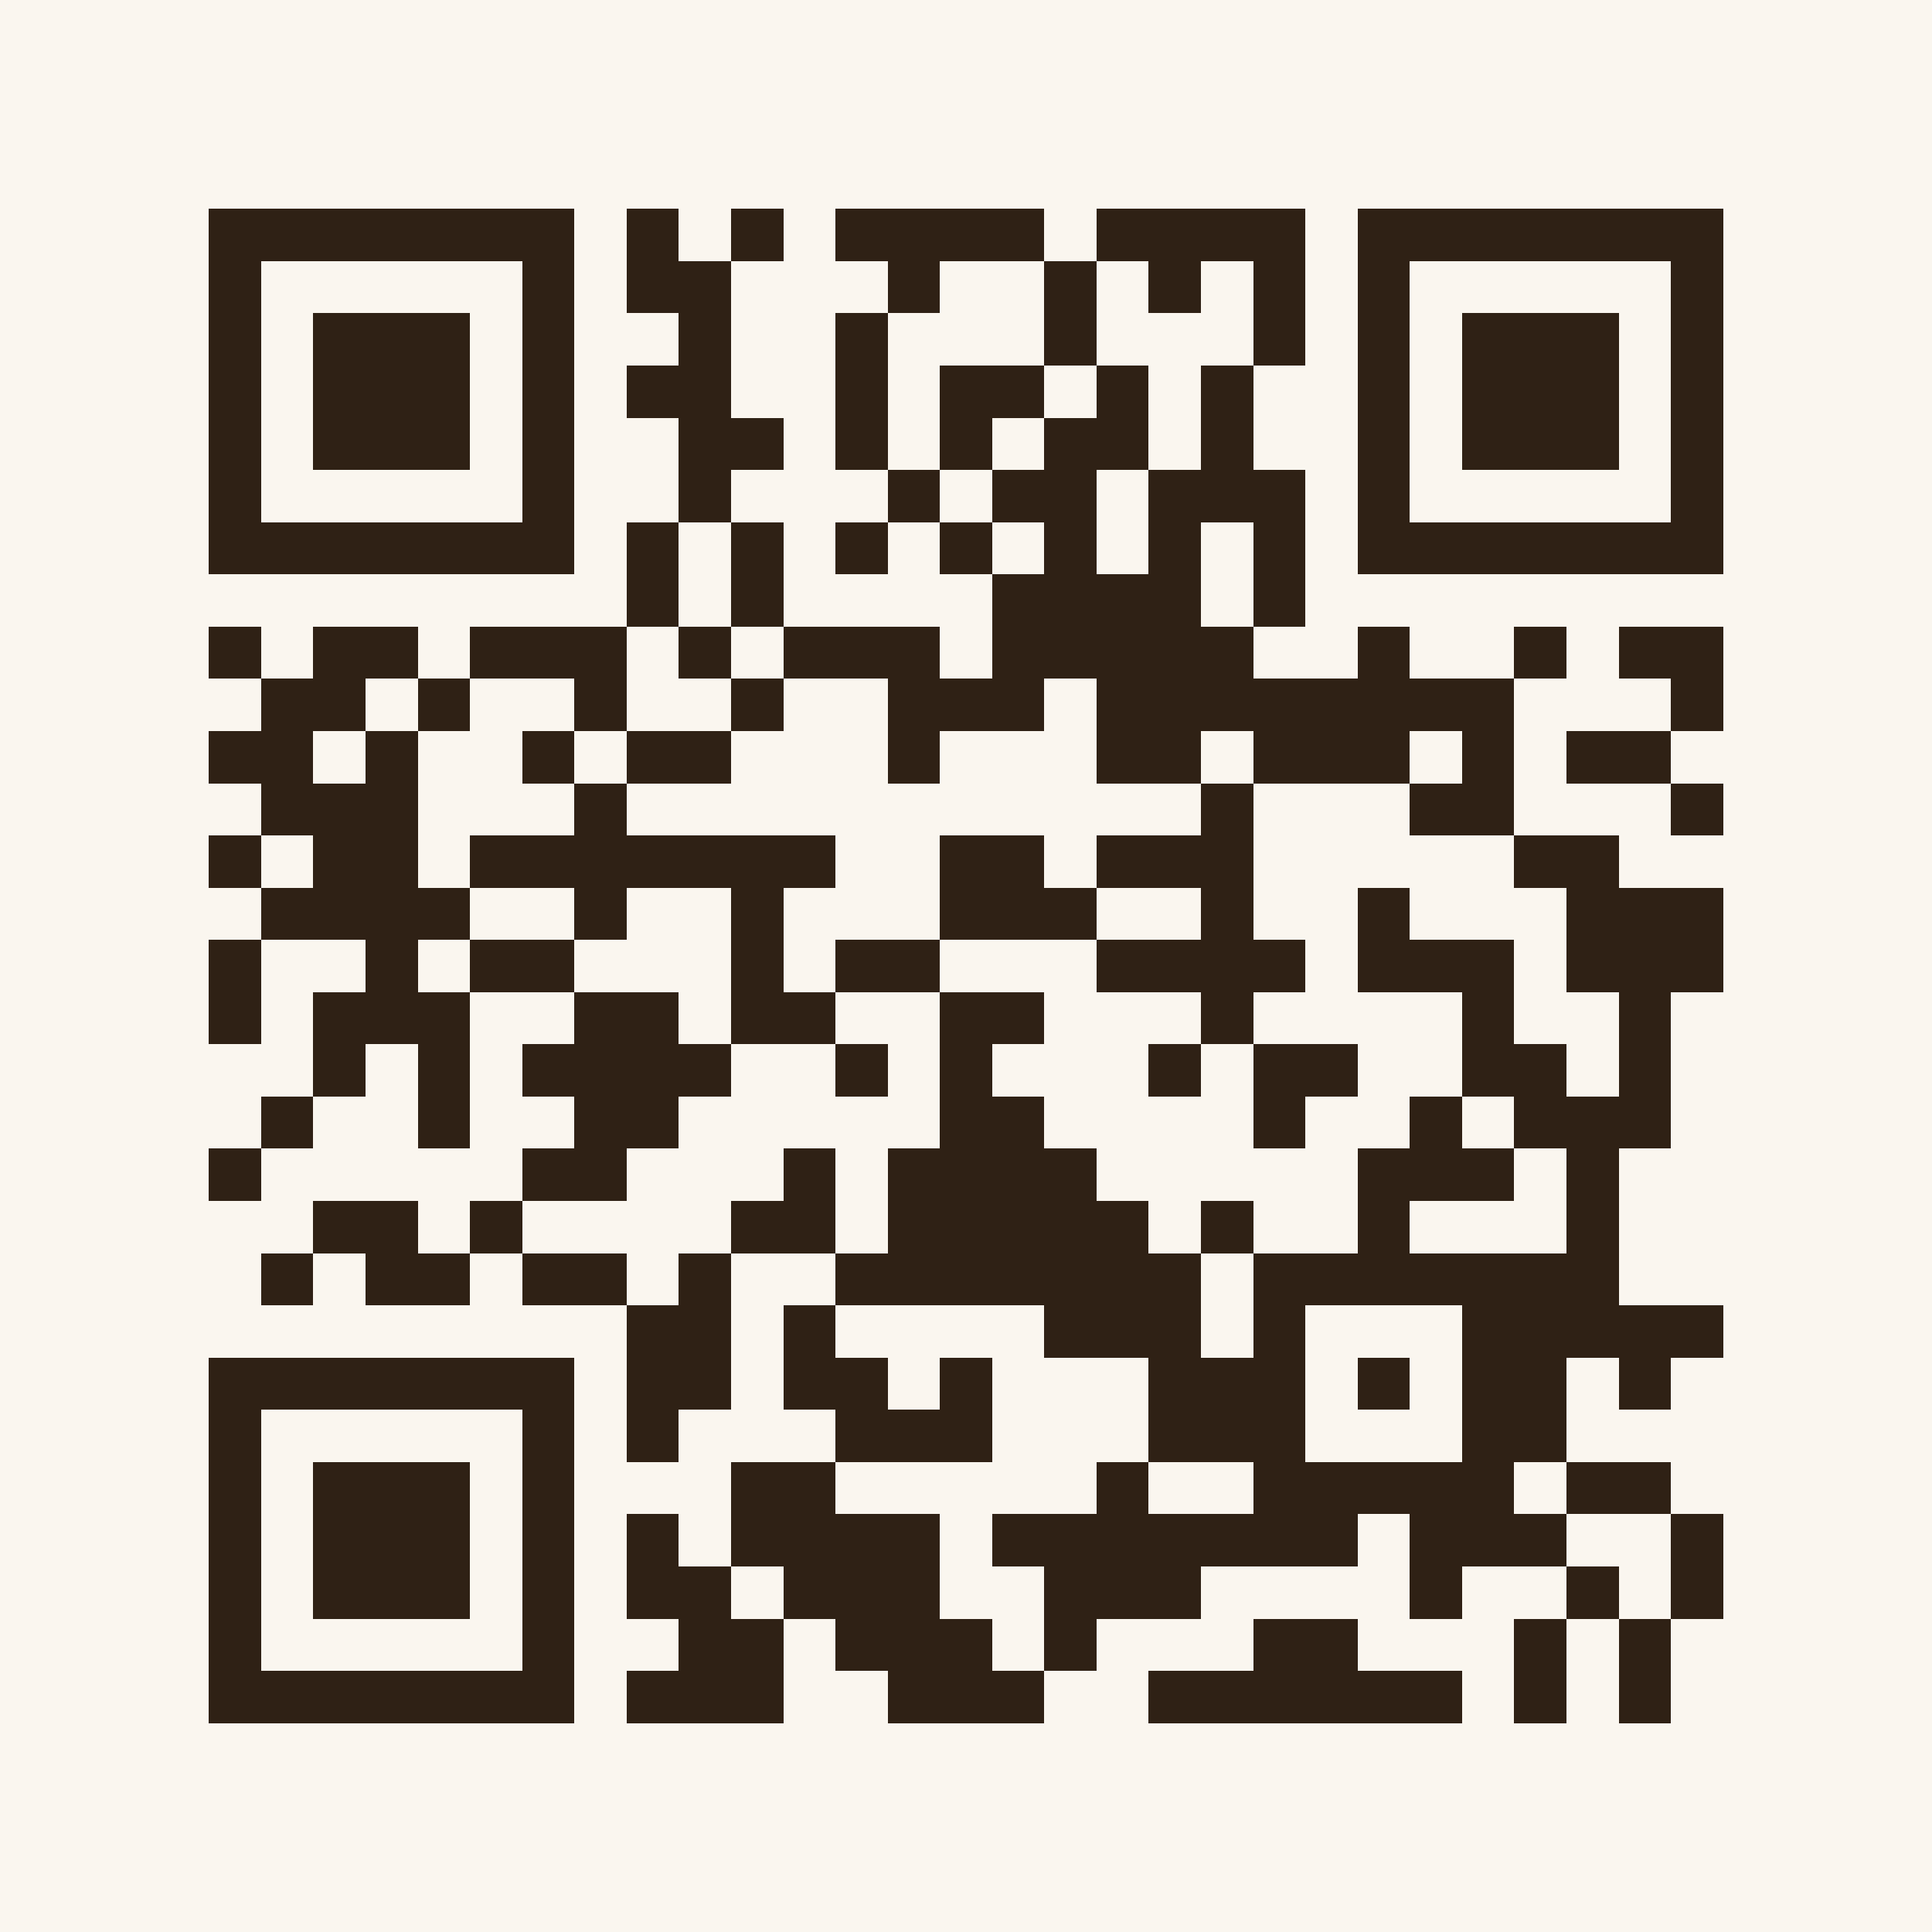
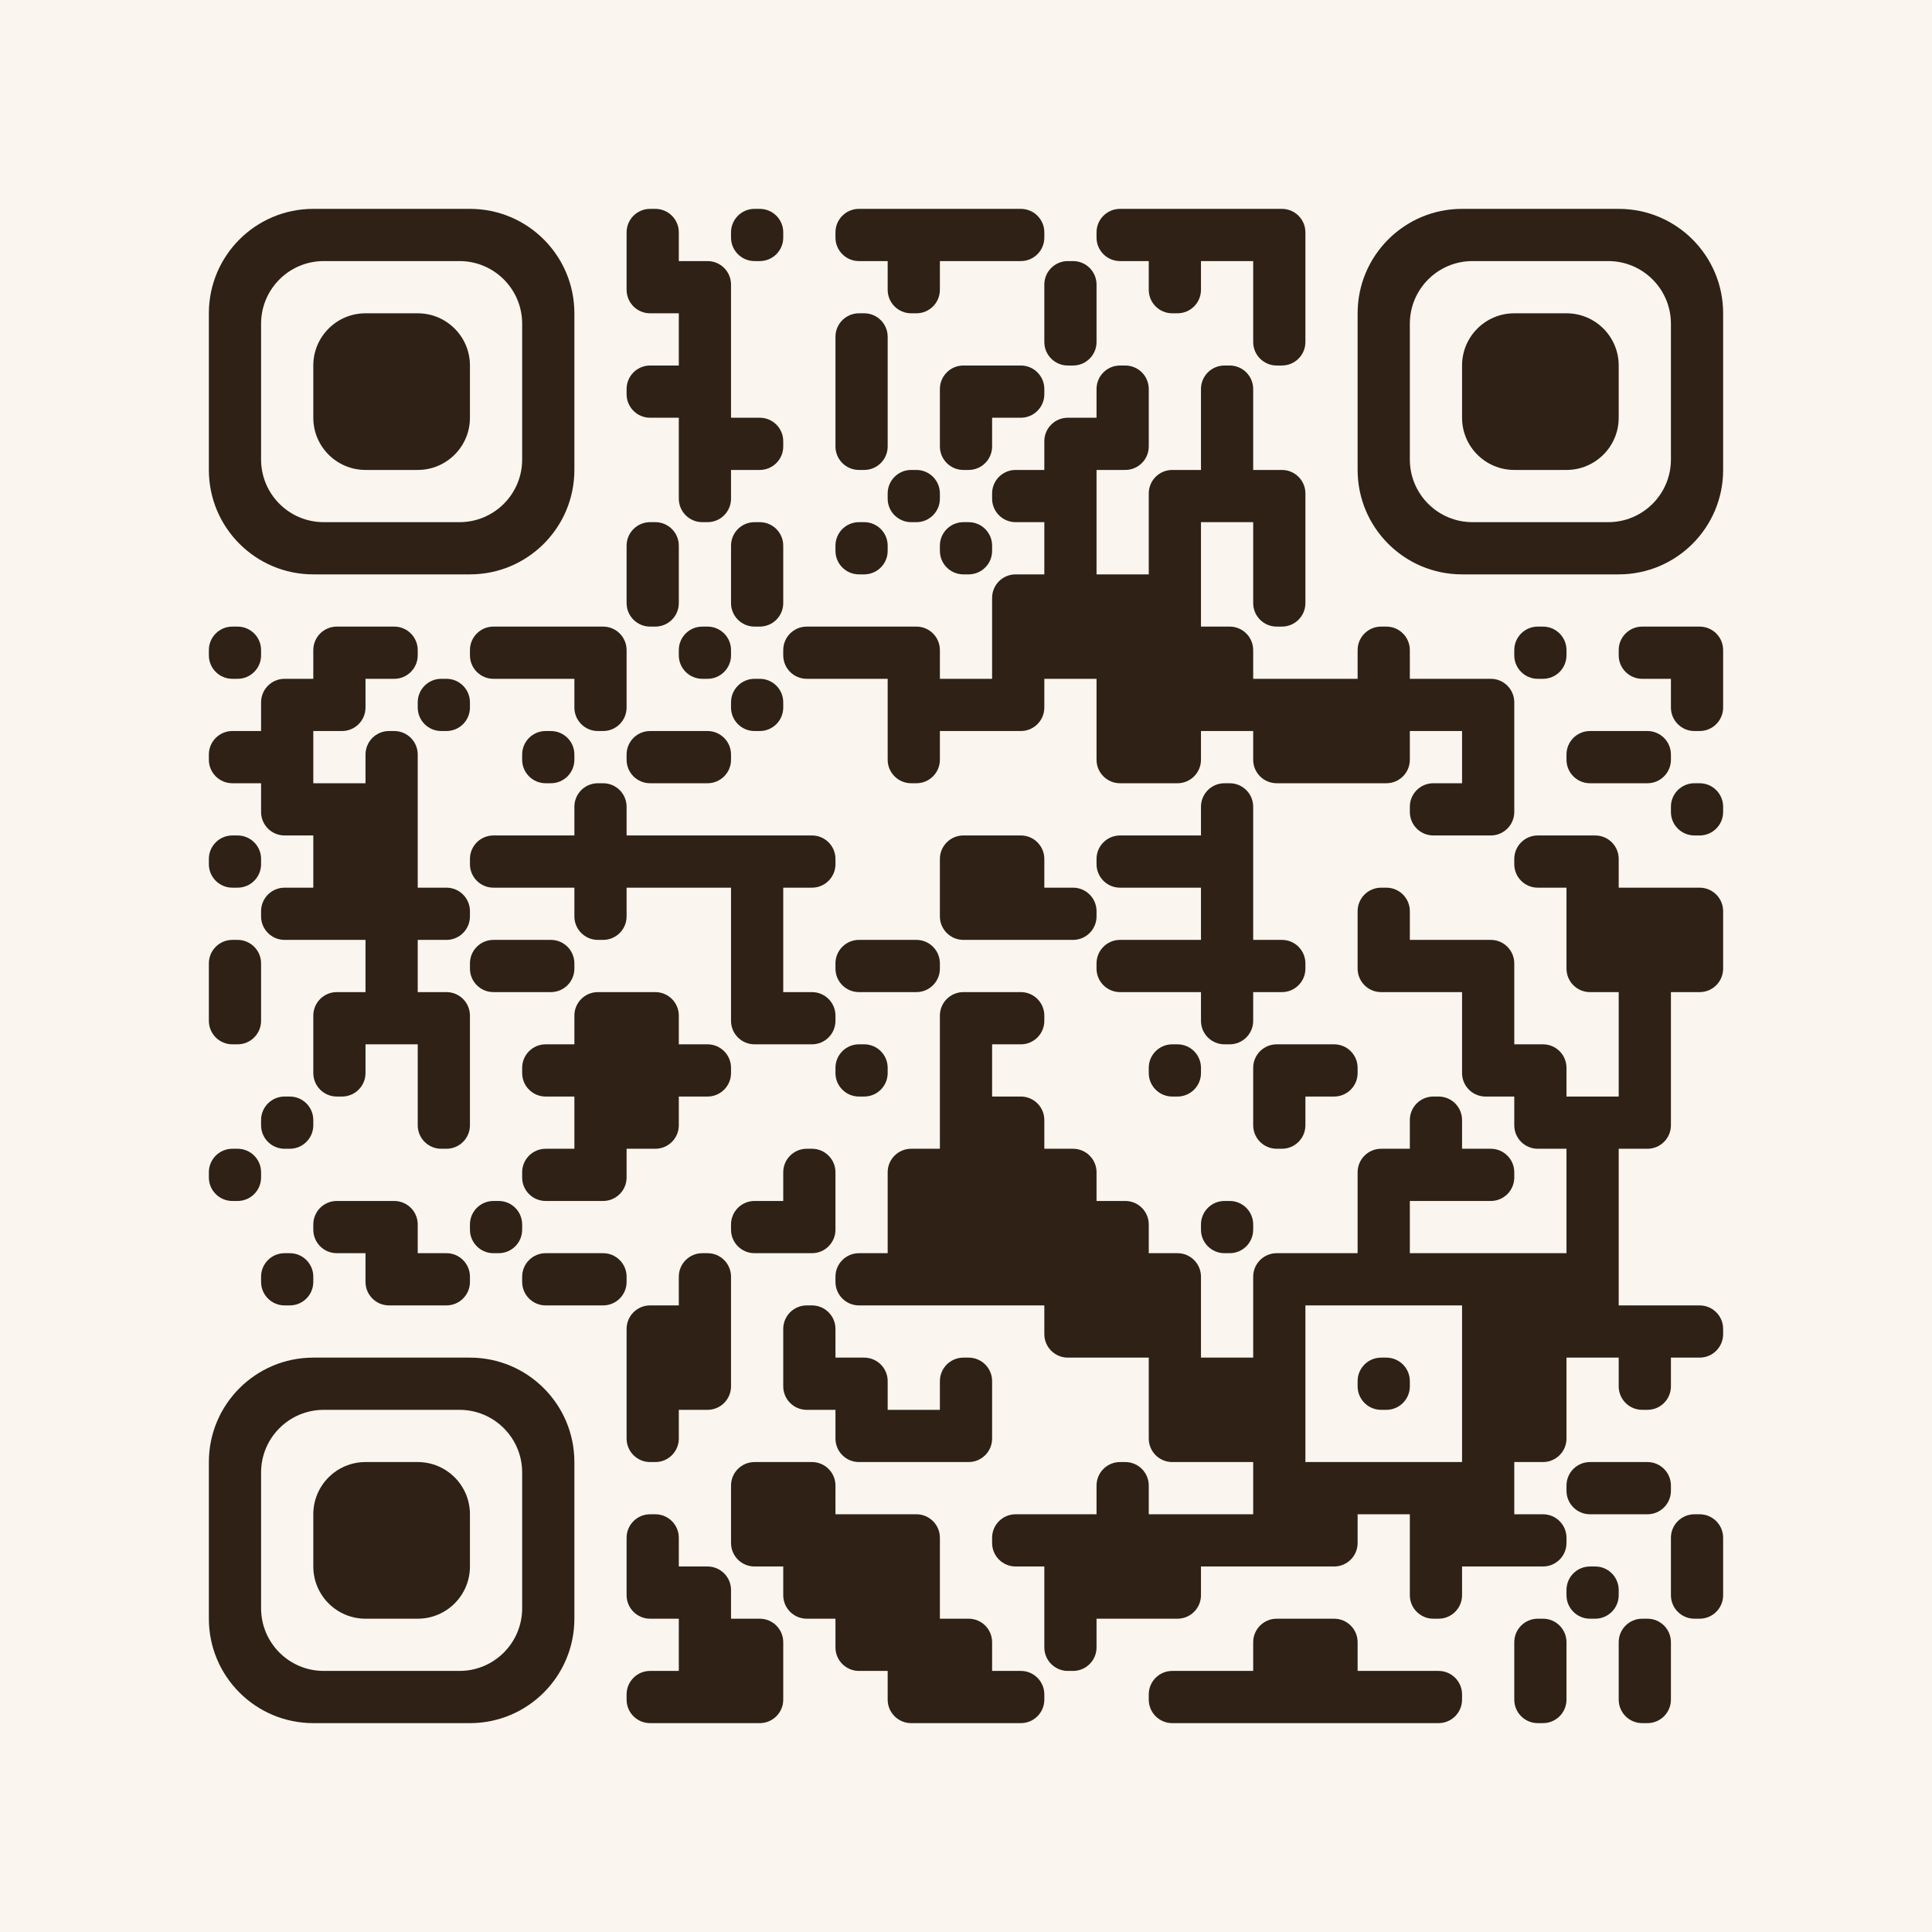
- <svg xmlns="http://www.w3.org/2000/svg" viewBox="0 0 37 37" shape-rendering="crispEdges" data-content="https://resonance.channel/download">
+ <svg xmlns="http://www.w3.org/2000/svg" viewBox="0 0 37 37" data-content="https://resonance.channel/download">
  <rect width="37" height="37" fill="#faf6ef" />
-   <path fill="#2f2115" d="M4 4h7v1h-7zM12 4h1v1h-1zM14 4h1v1h-1zM16 4h4v1h-4zM21 4h4v1h-4zM26 4h7v1h-7zM4 5h1v1h-1zM10 5h1v1h-1zM12 5h2v1h-2zM17 5h1v1h-1zM20 5h1v1h-1zM22 5h1v1h-1zM24 5h1v1h-1zM26 5h1v1h-1zM32 5h1v1h-1zM4 6h1v1h-1zM6 6h3v1h-3zM10 6h1v1h-1zM13 6h1v1h-1zM16 6h1v1h-1zM20 6h1v1h-1zM24 6h1v1h-1zM26 6h1v1h-1zM28 6h3v1h-3zM32 6h1v1h-1zM4 7h1v1h-1zM6 7h3v1h-3zM10 7h1v1h-1zM12 7h2v1h-2zM16 7h1v1h-1zM18 7h2v1h-2zM21 7h1v1h-1zM23 7h1v1h-1zM26 7h1v1h-1zM28 7h3v1h-3zM32 7h1v1h-1zM4 8h1v1h-1zM6 8h3v1h-3zM10 8h1v1h-1zM13 8h2v1h-2zM16 8h1v1h-1zM18 8h1v1h-1zM20 8h2v1h-2zM23 8h1v1h-1zM26 8h1v1h-1zM28 8h3v1h-3zM32 8h1v1h-1zM4 9h1v1h-1zM10 9h1v1h-1zM13 9h1v1h-1zM17 9h1v1h-1zM19 9h2v1h-2zM22 9h3v1h-3zM26 9h1v1h-1zM32 9h1v1h-1zM4 10h7v1h-7zM12 10h1v1h-1zM14 10h1v1h-1zM16 10h1v1h-1zM18 10h1v1h-1zM20 10h1v1h-1zM22 10h1v1h-1zM24 10h1v1h-1zM26 10h7v1h-7zM12 11h1v1h-1zM14 11h1v1h-1zM19 11h4v1h-4zM24 11h1v1h-1zM4 12h1v1h-1zM6 12h2v1h-2zM9 12h3v1h-3zM13 12h1v1h-1zM15 12h3v1h-3zM19 12h5v1h-5zM26 12h1v1h-1zM29 12h1v1h-1zM31 12h2v1h-2zM5 13h2v1h-2zM8 13h1v1h-1zM11 13h1v1h-1zM14 13h1v1h-1zM17 13h3v1h-3zM21 13h8v1h-8zM32 13h1v1h-1zM4 14h2v1h-2zM7 14h1v1h-1zM10 14h1v1h-1zM12 14h2v1h-2zM17 14h1v1h-1zM21 14h2v1h-2zM24 14h3v1h-3zM28 14h1v1h-1zM30 14h2v1h-2zM5 15h3v1h-3zM11 15h1v1h-1zM23 15h1v1h-1zM27 15h2v1h-2zM32 15h1v1h-1zM4 16h1v1h-1zM6 16h2v1h-2zM9 16h7v1h-7zM18 16h2v1h-2zM21 16h3v1h-3zM29 16h2v1h-2zM5 17h4v1h-4zM11 17h1v1h-1zM14 17h1v1h-1zM18 17h3v1h-3zM23 17h1v1h-1zM26 17h1v1h-1zM30 17h3v1h-3zM4 18h1v1h-1zM7 18h1v1h-1zM9 18h2v1h-2zM14 18h1v1h-1zM16 18h2v1h-2zM21 18h4v1h-4zM26 18h3v1h-3zM30 18h3v1h-3zM4 19h1v1h-1zM6 19h3v1h-3zM11 19h2v1h-2zM14 19h2v1h-2zM18 19h2v1h-2zM23 19h1v1h-1zM28 19h1v1h-1zM31 19h1v1h-1zM6 20h1v1h-1zM8 20h1v1h-1zM10 20h4v1h-4zM16 20h1v1h-1zM18 20h1v1h-1zM22 20h1v1h-1zM24 20h2v1h-2zM28 20h2v1h-2zM31 20h1v1h-1zM5 21h1v1h-1zM8 21h1v1h-1zM11 21h2v1h-2zM18 21h2v1h-2zM24 21h1v1h-1zM27 21h1v1h-1zM29 21h3v1h-3zM4 22h1v1h-1zM10 22h2v1h-2zM15 22h1v1h-1zM17 22h4v1h-4zM26 22h3v1h-3zM30 22h1v1h-1zM6 23h2v1h-2zM9 23h1v1h-1zM14 23h2v1h-2zM17 23h5v1h-5zM23 23h1v1h-1zM26 23h1v1h-1zM30 23h1v1h-1zM5 24h1v1h-1zM7 24h2v1h-2zM10 24h2v1h-2zM13 24h1v1h-1zM16 24h7v1h-7zM24 24h7v1h-7zM12 25h2v1h-2zM15 25h1v1h-1zM20 25h3v1h-3zM24 25h1v1h-1zM28 25h5v1h-5zM4 26h7v1h-7zM12 26h2v1h-2zM15 26h2v1h-2zM18 26h1v1h-1zM22 26h3v1h-3zM26 26h1v1h-1zM28 26h2v1h-2zM31 26h1v1h-1zM4 27h1v1h-1zM10 27h1v1h-1zM12 27h1v1h-1zM16 27h3v1h-3zM22 27h3v1h-3zM28 27h2v1h-2zM4 28h1v1h-1zM6 28h3v1h-3zM10 28h1v1h-1zM14 28h2v1h-2zM21 28h1v1h-1zM24 28h5v1h-5zM30 28h2v1h-2zM4 29h1v1h-1zM6 29h3v1h-3zM10 29h1v1h-1zM12 29h1v1h-1zM14 29h4v1h-4zM19 29h7v1h-7zM27 29h3v1h-3zM32 29h1v1h-1zM4 30h1v1h-1zM6 30h3v1h-3zM10 30h1v1h-1zM12 30h2v1h-2zM15 30h3v1h-3zM20 30h3v1h-3zM27 30h1v1h-1zM30 30h1v1h-1zM32 30h1v1h-1zM4 31h1v1h-1zM10 31h1v1h-1zM13 31h2v1h-2zM16 31h3v1h-3zM20 31h1v1h-1zM24 31h2v1h-2zM29 31h1v1h-1zM31 31h1v1h-1zM4 32h7v1h-7zM12 32h3v1h-3zM17 32h3v1h-3zM22 32h6v1h-6zM29 32h1v1h-1zM31 32h1v1h-1z" />
+   <path fill="#2f2115" d="M12.45 4H12.55a0.45 0.45 0 0 1 0.45 0.45V5H12V4.45a0.45 0.45 0 0 1 0.45 -0.45zM14.45 4H14.55a0.45 0.45 0 0 1 0.45 0.45V4.55a0.45 0.45 0 0 1 -0.45 0.45H14.45a0.45 0.45 0 0 1 -0.45 -0.45V4.45a0.45 0.45 0 0 1 0.45 -0.45zM16.45 4H19.55a0.45 0.45 0 0 1 0.45 0.45V4.55a0.45 0.45 0 0 1 -0.45 0.45H16.45a0.45 0.45 0 0 1 -0.45 -0.45V4.45a0.45 0.45 0 0 1 0.45 -0.45zM21.45 4H24.55a0.45 0.45 0 0 1 0.45 0.45V5H21.45a0.45 0.45 0 0 1 -0.45 -0.45V4.45a0.45 0.45 0 0 1 0.45 -0.45zM12 5H13.55a0.45 0.45 0 0 1 0.45 0.45V6H12.45a0.45 0.45 0 0 1 -0.45 -0.45V5zM17 5H18V5.55a0.45 0.45 0 0 1 -0.45 0.45H17.45a0.45 0.45 0 0 1 -0.45 -0.45V5zM20.45 5H20.55a0.45 0.45 0 0 1 0.45 0.45V6H20V5.45a0.45 0.45 0 0 1 0.45 -0.45zM22 5H23V5.55a0.45 0.45 0 0 1 -0.45 0.45H22.45a0.45 0.45 0 0 1 -0.45 -0.45V5zM24 5H25V6H24V5zM13 6H14V7H13V6zM16.45 6H16.55a0.45 0.45 0 0 1 0.45 0.45V7H16V6.45a0.45 0.45 0 0 1 0.45 -0.45zM20 6H21V6.55a0.45 0.45 0 0 1 -0.45 0.45H20.45a0.45 0.45 0 0 1 -0.45 -0.45V6zM24 6H25V6.55a0.45 0.45 0 0 1 -0.45 0.45H24.45a0.45 0.45 0 0 1 -0.45 -0.45V6zM12.45 7H14V8H12.45a0.45 0.45 0 0 1 -0.45 -0.45V7.45a0.45 0.45 0 0 1 0.45 -0.45zM16 7H17V8H16V7zM18.45 7H19.55a0.45 0.45 0 0 1 0.45 0.45V7.55a0.45 0.45 0 0 1 -0.45 0.45H18V7.45a0.45 0.45 0 0 1 0.45 -0.45zM21.45 7H21.55a0.45 0.45 0 0 1 0.45 0.45V8H21V7.45a0.45 0.45 0 0 1 0.45 -0.45zM23.45 7H23.55a0.45 0.45 0 0 1 0.45 0.45V8H23V7.45a0.45 0.45 0 0 1 0.45 -0.45zM13 8H14.55a0.45 0.45 0 0 1 0.45 0.45V8.55a0.45 0.45 0 0 1 -0.45 0.45H13V8zM16 8H17V8.55a0.45 0.45 0 0 1 -0.45 0.45H16.45a0.45 0.45 0 0 1 -0.45 -0.45V8zM18 8H19V8.55a0.45 0.45 0 0 1 -0.45 0.45H18.45a0.45 0.45 0 0 1 -0.45 -0.45V8zM20.45 8H22V8.55a0.45 0.45 0 0 1 -0.45 0.45H20V8.45a0.45 0.45 0 0 1 0.45 -0.45zM23 8H24V9H23V8zM13 9H14V9.55a0.45 0.45 0 0 1 -0.45 0.45H13.45a0.45 0.45 0 0 1 -0.45 -0.45V9zM17.45 9H17.55a0.45 0.45 0 0 1 0.45 0.45V9.55a0.45 0.45 0 0 1 -0.45 0.45H17.45a0.45 0.45 0 0 1 -0.45 -0.45V9.45a0.45 0.45 0 0 1 0.45 -0.45zM19.45 9H21V10H19.45a0.45 0.45 0 0 1 -0.45 -0.45V9.45a0.45 0.45 0 0 1 0.45 -0.45zM22.45 9H24.55a0.45 0.45 0 0 1 0.45 0.45V10H22V9.45a0.45 0.45 0 0 1 0.45 -0.45zM12.45 10H12.55a0.45 0.45 0 0 1 0.45 0.45V11H12V10.45a0.45 0.45 0 0 1 0.45 -0.45zM14.45 10H14.55a0.45 0.45 0 0 1 0.45 0.45V11H14V10.45a0.45 0.45 0 0 1 0.45 -0.45zM16.45 10H16.55a0.45 0.45 0 0 1 0.45 0.45V10.55a0.45 0.45 0 0 1 -0.45 0.45H16.45a0.45 0.45 0 0 1 -0.45 -0.45V10.45a0.45 0.45 0 0 1 0.45 -0.45zM18.45 10H18.55a0.45 0.45 0 0 1 0.45 0.45V10.55a0.45 0.45 0 0 1 -0.45 0.45H18.45a0.45 0.45 0 0 1 -0.45 -0.45V10.45a0.45 0.45 0 0 1 0.45 -0.45zM20 10H21V11H20V10zM22 10H23V11H22V10zM24 10H25V11H24V10zM12 11H13V11.55a0.45 0.45 0 0 1 -0.45 0.45H12.45a0.45 0.45 0 0 1 -0.45 -0.45V11zM14 11H15V11.55a0.45 0.45 0 0 1 -0.45 0.45H14.45a0.45 0.45 0 0 1 -0.45 -0.45V11zM19.45 11H23V12H19V11.45a0.45 0.45 0 0 1 0.45 -0.45zM24 11H25V11.55a0.45 0.45 0 0 1 -0.45 0.45H24.45a0.45 0.45 0 0 1 -0.45 -0.45V11zM4.45 12H4.55a0.45 0.45 0 0 1 0.45 0.45V12.55a0.45 0.45 0 0 1 -0.45 0.45H4.45a0.45 0.45 0 0 1 -0.45 -0.45V12.45a0.45 0.45 0 0 1 0.45 -0.45zM6.45 12H7.55a0.45 0.45 0 0 1 0.45 0.45V12.55a0.45 0.45 0 0 1 -0.45 0.45H6V12.45a0.45 0.45 0 0 1 0.45 -0.45zM9.45 12H11.55a0.45 0.45 0 0 1 0.45 0.45V13H9.45a0.45 0.45 0 0 1 -0.45 -0.45V12.45a0.45 0.45 0 0 1 0.45 -0.45zM13.45 12H13.55a0.45 0.45 0 0 1 0.45 0.45V12.55a0.45 0.45 0 0 1 -0.45 0.45H13.45a0.45 0.45 0 0 1 -0.45 -0.45V12.45a0.45 0.45 0 0 1 0.45 -0.45zM15.45 12H17.55a0.45 0.45 0 0 1 0.45 0.45V13H15.45a0.45 0.45 0 0 1 -0.45 -0.45V12.45a0.45 0.45 0 0 1 0.45 -0.45zM19 12H23.55a0.45 0.45 0 0 1 0.45 0.45V13H19V12zM26.45 12H26.55a0.45 0.45 0 0 1 0.45 0.45V13H26V12.45a0.45 0.45 0 0 1 0.45 -0.45zM29.45 12H29.55a0.45 0.45 0 0 1 0.45 0.45V12.55a0.45 0.45 0 0 1 -0.45 0.45H29.45a0.45 0.45 0 0 1 -0.45 -0.45V12.45a0.45 0.45 0 0 1 0.45 -0.45zM31.45 12H32.55a0.45 0.45 0 0 1 0.45 0.45V13H31.45a0.45 0.45 0 0 1 -0.45 -0.45V12.45a0.45 0.45 0 0 1 0.45 -0.45zM5.45 13H7V13.55a0.45 0.45 0 0 1 -0.45 0.45H5V13.45a0.45 0.45 0 0 1 0.45 -0.45zM8.45 13H8.55a0.45 0.45 0 0 1 0.45 0.45V13.55a0.45 0.45 0 0 1 -0.45 0.45H8.45a0.45 0.45 0 0 1 -0.45 -0.45V13.45a0.45 0.45 0 0 1 0.45 -0.45zM11 13H12V13.55a0.45 0.45 0 0 1 -0.45 0.45H11.45a0.45 0.45 0 0 1 -0.45 -0.45V13zM14.45 13H14.55a0.45 0.45 0 0 1 0.45 0.45V13.55a0.45 0.45 0 0 1 -0.45 0.45H14.45a0.45 0.45 0 0 1 -0.45 -0.45V13.45a0.45 0.45 0 0 1 0.45 -0.45zM17 13H20V13.55a0.45 0.45 0 0 1 -0.45 0.45H17V13zM21 13H28.55a0.45 0.45 0 0 1 0.45 0.45V14H21V13zM32 13H33V13.55a0.45 0.45 0 0 1 -0.45 0.45H32.45a0.45 0.45 0 0 1 -0.45 -0.45V13zM4.45 14H6V15H4.45a0.45 0.45 0 0 1 -0.45 -0.45V14.45a0.45 0.45 0 0 1 0.45 -0.45zM7.45 14H7.55a0.45 0.45 0 0 1 0.45 0.45V15H7V14.45a0.45 0.45 0 0 1 0.45 -0.45zM10.45 14H10.55a0.45 0.45 0 0 1 0.45 0.45V14.55a0.45 0.45 0 0 1 -0.45 0.45H10.45a0.45 0.45 0 0 1 -0.45 -0.45V14.45a0.45 0.45 0 0 1 0.45 -0.45zM12.45 14H13.55a0.45 0.45 0 0 1 0.45 0.45V14.55a0.45 0.45 0 0 1 -0.45 0.45H12.45a0.45 0.45 0 0 1 -0.45 -0.45V14.45a0.45 0.45 0 0 1 0.45 -0.45zM17 14H18V14.55a0.45 0.45 0 0 1 -0.45 0.45H17.45a0.45 0.45 0 0 1 -0.45 -0.45V14zM21 14H23V14.55a0.45 0.45 0 0 1 -0.45 0.45H21.45a0.45 0.45 0 0 1 -0.45 -0.45V14zM24 14H27V14.55a0.45 0.45 0 0 1 -0.45 0.45H24.45a0.45 0.45 0 0 1 -0.45 -0.45V14zM28 14H29V15H28V14zM30.45 14H31.55a0.45 0.45 0 0 1 0.45 0.45V14.55a0.45 0.45 0 0 1 -0.45 0.45H30.45a0.45 0.45 0 0 1 -0.45 -0.45V14.45a0.45 0.45 0 0 1 0.45 -0.45zM5 15H8V16H5.45a0.45 0.45 0 0 1 -0.45 -0.45V15zM11.45 15H11.55a0.45 0.45 0 0 1 0.45 0.45V16H11V15.45a0.45 0.45 0 0 1 0.45 -0.45zM23.45 15H23.55a0.45 0.45 0 0 1 0.45 0.45V16H23V15.45a0.45 0.45 0 0 1 0.45 -0.45zM27.45 15H29V15.55a0.45 0.45 0 0 1 -0.45 0.45H27.45a0.45 0.45 0 0 1 -0.45 -0.45V15.45a0.45 0.45 0 0 1 0.45 -0.45zM32.45 15H32.55a0.45 0.45 0 0 1 0.45 0.45V15.55a0.45 0.45 0 0 1 -0.45 0.45H32.45a0.45 0.45 0 0 1 -0.45 -0.45V15.45a0.45 0.45 0 0 1 0.45 -0.45zM4.45 16H4.55a0.45 0.45 0 0 1 0.45 0.45V16.55a0.45 0.45 0 0 1 -0.45 0.45H4.45a0.45 0.45 0 0 1 -0.45 -0.45V16.45a0.45 0.45 0 0 1 0.45 -0.45zM6 16H8V17H6V16zM9.45 16H15.55a0.45 0.45 0 0 1 0.45 0.45V16.55a0.45 0.45 0 0 1 -0.45 0.45H9.45a0.45 0.45 0 0 1 -0.45 -0.45V16.45a0.45 0.45 0 0 1 0.45 -0.45zM18.45 16H19.55a0.45 0.45 0 0 1 0.45 0.45V17H18V16.45a0.45 0.45 0 0 1 0.45 -0.45zM21.45 16H24V17H21.45a0.45 0.45 0 0 1 -0.45 -0.45V16.45a0.45 0.45 0 0 1 0.45 -0.45zM29.45 16H30.55a0.45 0.45 0 0 1 0.45 0.45V17H29.45a0.45 0.45 0 0 1 -0.45 -0.45V16.45a0.45 0.45 0 0 1 0.45 -0.45zM5.45 17H8.55a0.45 0.45 0 0 1 0.45 0.45V17.55a0.45 0.45 0 0 1 -0.45 0.45H5.45a0.45 0.45 0 0 1 -0.45 -0.45V17.45a0.45 0.45 0 0 1 0.45 -0.45zM11 17H12V17.55a0.45 0.45 0 0 1 -0.45 0.45H11.45a0.45 0.45 0 0 1 -0.45 -0.45V17zM14 17H15V18H14V17zM18 17H20.55a0.45 0.45 0 0 1 0.45 0.45V17.55a0.45 0.45 0 0 1 -0.45 0.45H18.45a0.45 0.45 0 0 1 -0.45 -0.45V17zM23 17H24V18H23V17zM26.45 17H26.55a0.45 0.45 0 0 1 0.45 0.45V18H26V17.45a0.45 0.45 0 0 1 0.45 -0.45zM30 17H32.55a0.45 0.45 0 0 1 0.45 0.45V18H30V17zM4.45 18H4.55a0.45 0.45 0 0 1 0.45 0.45V19H4V18.45a0.45 0.45 0 0 1 0.45 -0.45zM7 18H8V19H7V18zM9.45 18H10.55a0.45 0.45 0 0 1 0.45 0.45V18.55a0.45 0.45 0 0 1 -0.45 0.45H9.45a0.45 0.45 0 0 1 -0.45 -0.45V18.45a0.45 0.45 0 0 1 0.45 -0.45zM14 18H15V19H14V18zM16.45 18H17.55a0.45 0.45 0 0 1 0.45 0.45V18.55a0.45 0.45 0 0 1 -0.45 0.45H16.45a0.45 0.45 0 0 1 -0.45 -0.45V18.45a0.45 0.45 0 0 1 0.45 -0.45zM21.45 18H24.55a0.45 0.45 0 0 1 0.45 0.45V18.55a0.45 0.45 0 0 1 -0.45 0.45H21.45a0.45 0.45 0 0 1 -0.45 -0.45V18.45a0.45 0.45 0 0 1 0.45 -0.45zM26 18H28.55a0.45 0.45 0 0 1 0.45 0.45V19H26.45a0.45 0.45 0 0 1 -0.45 -0.45V18zM30 18H33V18.55a0.45 0.45 0 0 1 -0.45 0.45H30.45a0.45 0.45 0 0 1 -0.45 -0.45V18zM4 19H5V19.55a0.45 0.45 0 0 1 -0.45 0.45H4.45a0.45 0.45 0 0 1 -0.45 -0.45V19zM6.45 19H8.55a0.45 0.45 0 0 1 0.45 0.45V20H6V19.45a0.45 0.45 0 0 1 0.45 -0.45zM11.45 19H12.55a0.45 0.45 0 0 1 0.45 0.45V20H11V19.45a0.45 0.45 0 0 1 0.45 -0.45zM14 19H15.55a0.45 0.45 0 0 1 0.45 0.45V19.55a0.45 0.45 0 0 1 -0.45 0.45H14.45a0.45 0.45 0 0 1 -0.45 -0.45V19zM18.45 19H19.55a0.45 0.45 0 0 1 0.45 0.45V19.55a0.45 0.45 0 0 1 -0.45 0.45H18V19.45a0.45 0.45 0 0 1 0.45 -0.45zM23 19H24V19.55a0.45 0.45 0 0 1 -0.45 0.45H23.45a0.45 0.45 0 0 1 -0.45 -0.45V19zM28 19H29V20H28V19zM31 19H32V20H31V19zM6 20H7V20.55a0.45 0.45 0 0 1 -0.45 0.45H6.45a0.45 0.45 0 0 1 -0.45 -0.45V20zM8 20H9V21H8V20zM10.45 20H13.55a0.45 0.45 0 0 1 0.45 0.45V20.55a0.45 0.45 0 0 1 -0.45 0.45H10.45a0.45 0.45 0 0 1 -0.45 -0.45V20.45a0.45 0.45 0 0 1 0.45 -0.45zM16.45 20H16.55a0.45 0.45 0 0 1 0.45 0.45V20.55a0.45 0.45 0 0 1 -0.45 0.45H16.45a0.45 0.45 0 0 1 -0.45 -0.45V20.45a0.45 0.45 0 0 1 0.45 -0.45zM18 20H19V21H18V20zM22.45 20H22.55a0.45 0.45 0 0 1 0.45 0.45V20.55a0.45 0.45 0 0 1 -0.45 0.45H22.45a0.45 0.45 0 0 1 -0.45 -0.45V20.45a0.45 0.45 0 0 1 0.45 -0.45zM24.45 20H25.55a0.45 0.45 0 0 1 0.45 0.45V20.55a0.45 0.45 0 0 1 -0.45 0.45H24V20.45a0.45 0.45 0 0 1 0.45 -0.45zM28 20H29.55a0.45 0.45 0 0 1 0.45 0.45V21H28.45a0.45 0.45 0 0 1 -0.45 -0.45V20zM31 20H32V21H31V20zM5.45 21H5.55a0.45 0.45 0 0 1 0.45 0.45V21.55a0.45 0.45 0 0 1 -0.45 0.45H5.45a0.45 0.45 0 0 1 -0.45 -0.45V21.45a0.45 0.45 0 0 1 0.45 -0.45zM8 21H9V21.55a0.45 0.45 0 0 1 -0.45 0.45H8.45a0.45 0.45 0 0 1 -0.45 -0.45V21zM11 21H13V21.55a0.45 0.45 0 0 1 -0.45 0.45H11V21zM18 21H19.55a0.45 0.45 0 0 1 0.45 0.45V22H18V21zM24 21H25V21.55a0.45 0.45 0 0 1 -0.45 0.45H24.45a0.45 0.45 0 0 1 -0.45 -0.45V21zM27.45 21H27.55a0.45 0.45 0 0 1 0.45 0.45V22H27V21.45a0.45 0.45 0 0 1 0.45 -0.45zM29 21H32V21.55a0.45 0.45 0 0 1 -0.45 0.45H29.45a0.45 0.45 0 0 1 -0.45 -0.45V21zM4.45 22H4.55a0.45 0.45 0 0 1 0.45 0.45V22.55a0.45 0.45 0 0 1 -0.45 0.45H4.45a0.45 0.45 0 0 1 -0.45 -0.45V22.45a0.45 0.45 0 0 1 0.45 -0.45zM10.45 22H12V22.55a0.45 0.45 0 0 1 -0.45 0.45H10.45a0.45 0.45 0 0 1 -0.45 -0.45V22.45a0.45 0.45 0 0 1 0.45 -0.45zM15.45 22H15.55a0.45 0.45 0 0 1 0.45 0.45V23H15V22.45a0.45 0.45 0 0 1 0.45 -0.45zM17.45 22H20.55a0.45 0.45 0 0 1 0.45 0.45V23H17V22.45a0.45 0.45 0 0 1 0.45 -0.45zM26.45 22H28.55a0.45 0.45 0 0 1 0.45 0.45V22.55a0.45 0.45 0 0 1 -0.45 0.45H26V22.45a0.45 0.45 0 0 1 0.45 -0.45zM30 22H31V23H30V22zM6.45 23H7.55a0.45 0.45 0 0 1 0.45 0.45V24H6.45a0.45 0.45 0 0 1 -0.45 -0.45V23.45a0.45 0.45 0 0 1 0.45 -0.45zM9.45 23H9.55a0.45 0.45 0 0 1 0.45 0.45V23.55a0.45 0.45 0 0 1 -0.45 0.45H9.45a0.45 0.45 0 0 1 -0.45 -0.45V23.45a0.45 0.45 0 0 1 0.45 -0.45zM14.45 23H16V23.55a0.45 0.45 0 0 1 -0.45 0.45H14.45a0.45 0.45 0 0 1 -0.45 -0.45V23.45a0.45 0.45 0 0 1 0.45 -0.45zM17 23H21.55a0.45 0.45 0 0 1 0.45 0.45V24H17V23zM23.45 23H23.55a0.45 0.45 0 0 1 0.45 0.45V23.55a0.45 0.45 0 0 1 -0.45 0.45H23.45a0.45 0.45 0 0 1 -0.45 -0.45V23.45a0.45 0.45 0 0 1 0.45 -0.45zM26 23H27V24H26V23zM30 23H31V24H30V23zM5.45 24H5.55a0.45 0.45 0 0 1 0.45 0.45V24.55a0.45 0.45 0 0 1 -0.45 0.45H5.45a0.45 0.45 0 0 1 -0.45 -0.45V24.45a0.45 0.45 0 0 1 0.45 -0.45zM7 24H8.55a0.45 0.45 0 0 1 0.45 0.45V24.55a0.45 0.45 0 0 1 -0.45 0.45H7.45a0.45 0.45 0 0 1 -0.45 -0.45V24zM10.45 24H11.55a0.45 0.45 0 0 1 0.45 0.45V24.55a0.45 0.45 0 0 1 -0.45 0.45H10.45a0.45 0.45 0 0 1 -0.45 -0.45V24.45a0.45 0.45 0 0 1 0.45 -0.45zM13.45 24H13.55a0.45 0.45 0 0 1 0.45 0.45V25H13V24.45a0.45 0.45 0 0 1 0.45 -0.45zM16.45 24H22.55a0.45 0.45 0 0 1 0.45 0.45V25H16.45a0.45 0.45 0 0 1 -0.45 -0.45V24.45a0.45 0.45 0 0 1 0.45 -0.45zM24.45 24H31V25H24V24.45a0.45 0.45 0 0 1 0.45 -0.45zM12.45 25H14V26H12V25.45a0.45 0.45 0 0 1 0.45 -0.45zM15.45 25H15.55a0.45 0.45 0 0 1 0.45 0.45V26H15V25.45a0.45 0.45 0 0 1 0.45 -0.45zM20 25H23V26H20.45a0.45 0.45 0 0 1 -0.45 -0.45V25zM24 25H25V26H24V25zM28 25H32.55a0.45 0.45 0 0 1 0.45 0.45V25.55a0.45 0.45 0 0 1 -0.45 0.45H28V25zM12 26H14V26.55a0.45 0.45 0 0 1 -0.45 0.45H12V26zM15 26H16.55a0.45 0.45 0 0 1 0.45 0.45V27H15.45a0.45 0.45 0 0 1 -0.45 -0.45V26zM18.45 26H18.55a0.45 0.45 0 0 1 0.45 0.45V27H18V26.45a0.45 0.45 0 0 1 0.45 -0.45zM22 26H25V27H22V26zM26.45 26H26.55a0.45 0.45 0 0 1 0.45 0.45V26.55a0.45 0.45 0 0 1 -0.45 0.45H26.45a0.45 0.45 0 0 1 -0.45 -0.45V26.45a0.45 0.45 0 0 1 0.45 -0.45zM28 26H30V27H28V26zM31 26H32V26.55a0.45 0.45 0 0 1 -0.45 0.45H31.45a0.45 0.45 0 0 1 -0.45 -0.45V26zM12 27H13V27.55a0.45 0.45 0 0 1 -0.45 0.45H12.45a0.45 0.45 0 0 1 -0.45 -0.45V27zM16 27H19V27.55a0.45 0.45 0 0 1 -0.45 0.45H16.45a0.45 0.45 0 0 1 -0.45 -0.45V27zM22 27H25V28H22.45a0.45 0.45 0 0 1 -0.45 -0.45V27zM28 27H30V27.55a0.45 0.45 0 0 1 -0.45 0.45H28V27zM14.45 28H15.55a0.45 0.45 0 0 1 0.45 0.45V29H14V28.45a0.45 0.45 0 0 1 0.45 -0.45zM21.45 28H21.55a0.45 0.45 0 0 1 0.45 0.45V29H21V28.45a0.45 0.45 0 0 1 0.45 -0.45zM24 28H29V29H24V28zM30.45 28H31.55a0.45 0.45 0 0 1 0.45 0.45V28.55a0.45 0.45 0 0 1 -0.45 0.45H30.45a0.45 0.45 0 0 1 -0.45 -0.45V28.45a0.45 0.45 0 0 1 0.45 -0.45zM12.45 29H12.55a0.45 0.45 0 0 1 0.45 0.45V30H12V29.45a0.45 0.45 0 0 1 0.45 -0.45zM14 29H17.55a0.45 0.45 0 0 1 0.45 0.45V30H14.45a0.45 0.45 0 0 1 -0.45 -0.45V29zM19.45 29H26V29.55a0.45 0.45 0 0 1 -0.45 0.45H19.45a0.45 0.45 0 0 1 -0.45 -0.45V29.45a0.45 0.45 0 0 1 0.45 -0.45zM27 29H29.55a0.45 0.45 0 0 1 0.45 0.45V29.55a0.45 0.45 0 0 1 -0.45 0.45H27V29zM32.45 29H32.55a0.45 0.45 0 0 1 0.45 0.45V30H32V29.45a0.45 0.45 0 0 1 0.45 -0.45zM12 30H13.55a0.45 0.45 0 0 1 0.45 0.45V31H12.45a0.45 0.45 0 0 1 -0.45 -0.45V30zM15 30H18V31H15.45a0.45 0.45 0 0 1 -0.45 -0.45V30zM20 30H23V30.55a0.45 0.45 0 0 1 -0.45 0.45H20V30zM27 30H28V30.55a0.45 0.45 0 0 1 -0.45 0.45H27.45a0.45 0.45 0 0 1 -0.45 -0.45V30zM30.45 30H30.55a0.45 0.45 0 0 1 0.45 0.45V30.55a0.45 0.45 0 0 1 -0.45 0.45H30.45a0.45 0.45 0 0 1 -0.45 -0.45V30.45a0.45 0.45 0 0 1 0.45 -0.45zM32 30H33V30.55a0.45 0.45 0 0 1 -0.45 0.45H32.45a0.45 0.45 0 0 1 -0.45 -0.45V30zM13 31H14.55a0.45 0.45 0 0 1 0.45 0.45V32H13V31zM16 31H18.55a0.45 0.45 0 0 1 0.45 0.45V32H16.45a0.45 0.45 0 0 1 -0.45 -0.45V31zM20 31H21V31.55a0.45 0.45 0 0 1 -0.45 0.45H20.45a0.45 0.45 0 0 1 -0.45 -0.45V31zM24.45 31H25.55a0.45 0.45 0 0 1 0.45 0.45V32H24V31.45a0.45 0.45 0 0 1 0.45 -0.45zM29.45 31H29.55a0.45 0.45 0 0 1 0.45 0.45V32H29V31.45a0.45 0.45 0 0 1 0.45 -0.45zM31.45 31H31.55a0.45 0.45 0 0 1 0.45 0.45V32H31V31.45a0.45 0.45 0 0 1 0.45 -0.45zM12.45 32H15V32.55a0.45 0.45 0 0 1 -0.45 0.45H12.45a0.45 0.45 0 0 1 -0.45 -0.45V32.45a0.45 0.45 0 0 1 0.45 -0.45zM17 32H19.55a0.45 0.45 0 0 1 0.45 0.45V32.55a0.45 0.45 0 0 1 -0.45 0.45H17.45a0.45 0.45 0 0 1 -0.45 -0.45V32zM22.45 32H27.55a0.45 0.45 0 0 1 0.45 0.45V32.55a0.45 0.45 0 0 1 -0.45 0.45H22.45a0.45 0.45 0 0 1 -0.45 -0.45V32.45a0.45 0.45 0 0 1 0.45 -0.45zM29 32H30V32.55a0.45 0.45 0 0 1 -0.45 0.45H29.45a0.45 0.45 0 0 1 -0.45 -0.45V32zM31 32H32V32.55a0.45 0.45 0 0 1 -0.45 0.45H31.45a0.45 0.45 0 0 1 -0.45 -0.45V32z" />
+   <path fill-rule="evenodd" fill="#2f2115" data-finders="" d="M6 4h3a2 2 0 0 1 2 2v3a2 2 0 0 1 -2 2h-3a2 2 0 0 1 -2 -2v-3a2 2 0 0 1 2 -2zM6.2 5h2.6a1.2 1.2 0 0 1 1.2 1.2v2.6a1.2 1.2 0 0 1 -1.2 1.2h-2.6a1.2 1.2 0 0 1 -1.2 -1.2v-2.6a1.2 1.2 0 0 1 1.2 -1.2zM7 6h1a1 1 0 0 1 1 1v1a1 1 0 0 1 -1 1h-1a1 1 0 0 1 -1 -1v-1a1 1 0 0 1 1 -1zM28 4h3a2 2 0 0 1 2 2v3a2 2 0 0 1 -2 2h-3a2 2 0 0 1 -2 -2v-3a2 2 0 0 1 2 -2zM28.2 5h2.6a1.2 1.2 0 0 1 1.2 1.2v2.6a1.2 1.2 0 0 1 -1.2 1.2h-2.6a1.2 1.2 0 0 1 -1.2 -1.2v-2.6a1.2 1.2 0 0 1 1.2 -1.2zM29 6h1a1 1 0 0 1 1 1v1a1 1 0 0 1 -1 1h-1a1 1 0 0 1 -1 -1v-1a1 1 0 0 1 1 -1zM6 26h3a2 2 0 0 1 2 2v3a2 2 0 0 1 -2 2h-3a2 2 0 0 1 -2 -2v-3a2 2 0 0 1 2 -2zM6.2 27h2.6a1.2 1.2 0 0 1 1.2 1.2v2.6a1.2 1.2 0 0 1 -1.2 1.2h-2.6a1.2 1.2 0 0 1 -1.2 -1.2v-2.6a1.2 1.2 0 0 1 1.2 -1.2zM7 28h1a1 1 0 0 1 1 1v1a1 1 0 0 1 -1 1h-1a1 1 0 0 1 -1 -1v-1a1 1 0 0 1 1 -1z" />
</svg>
